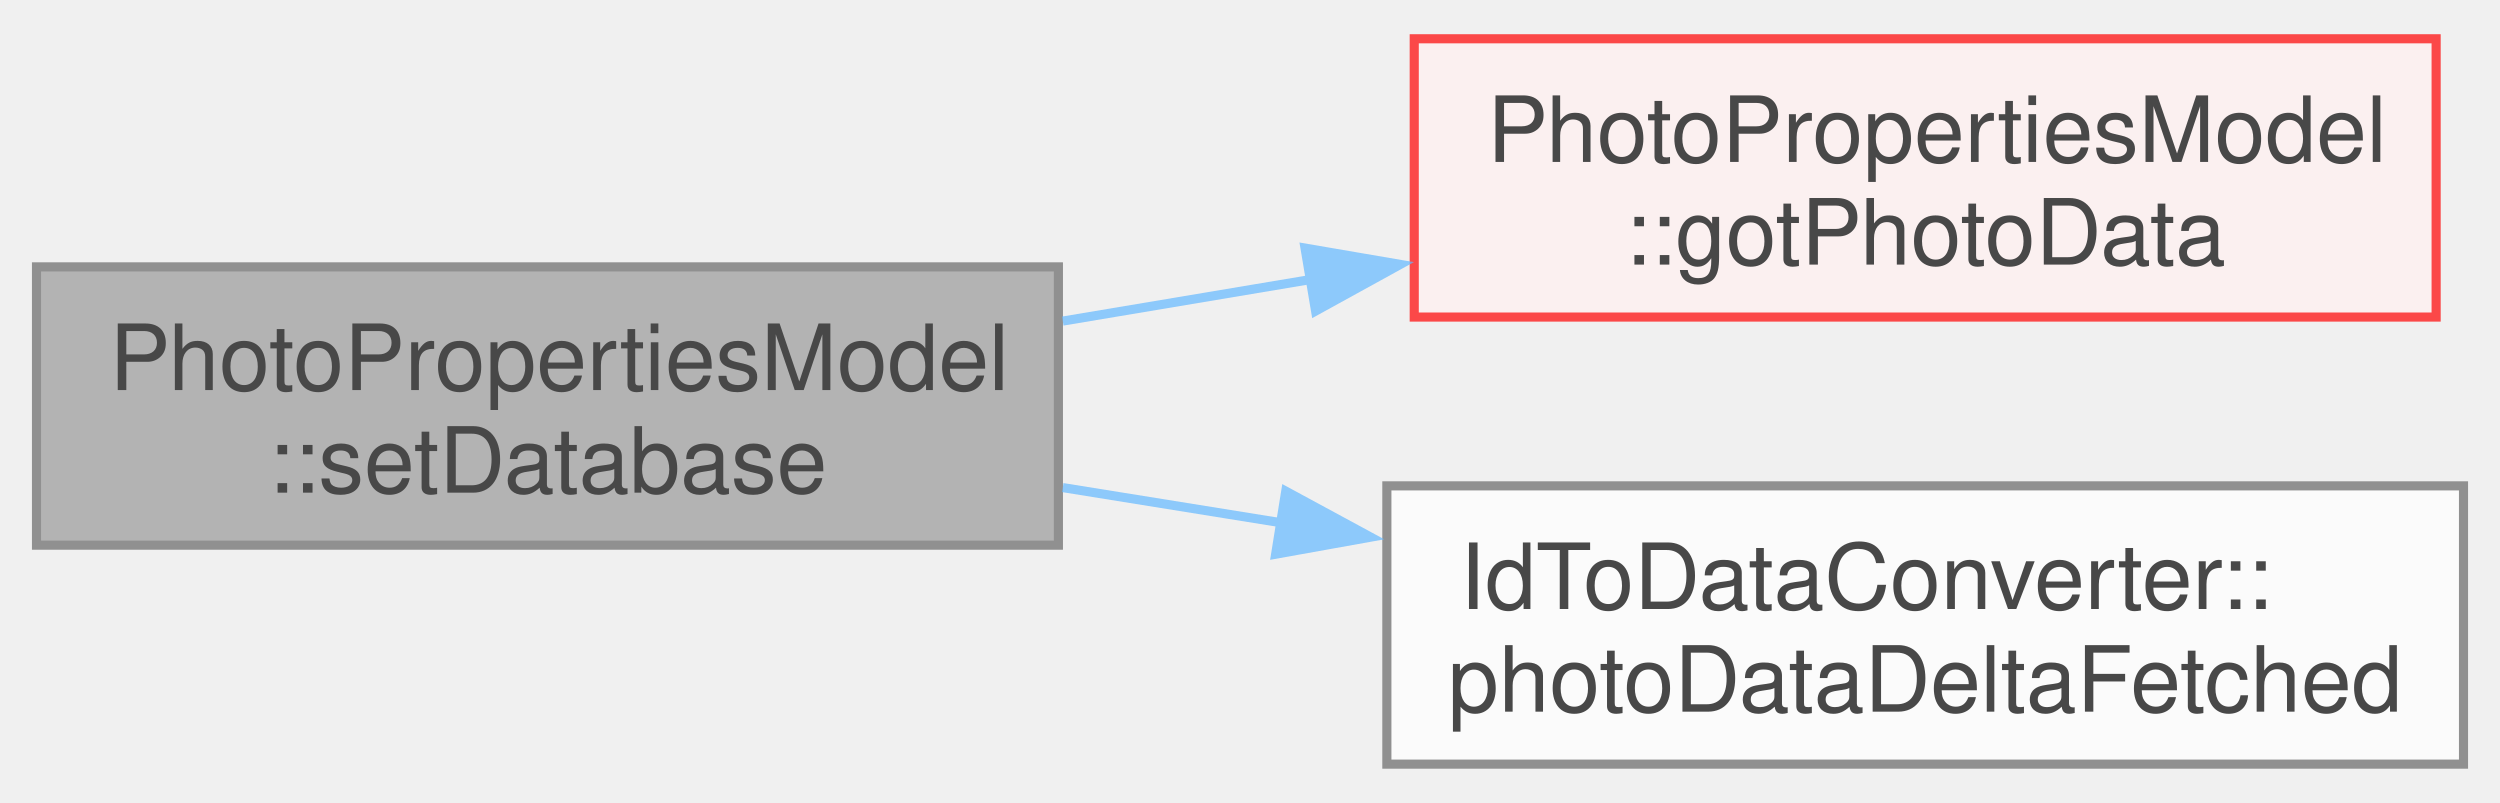
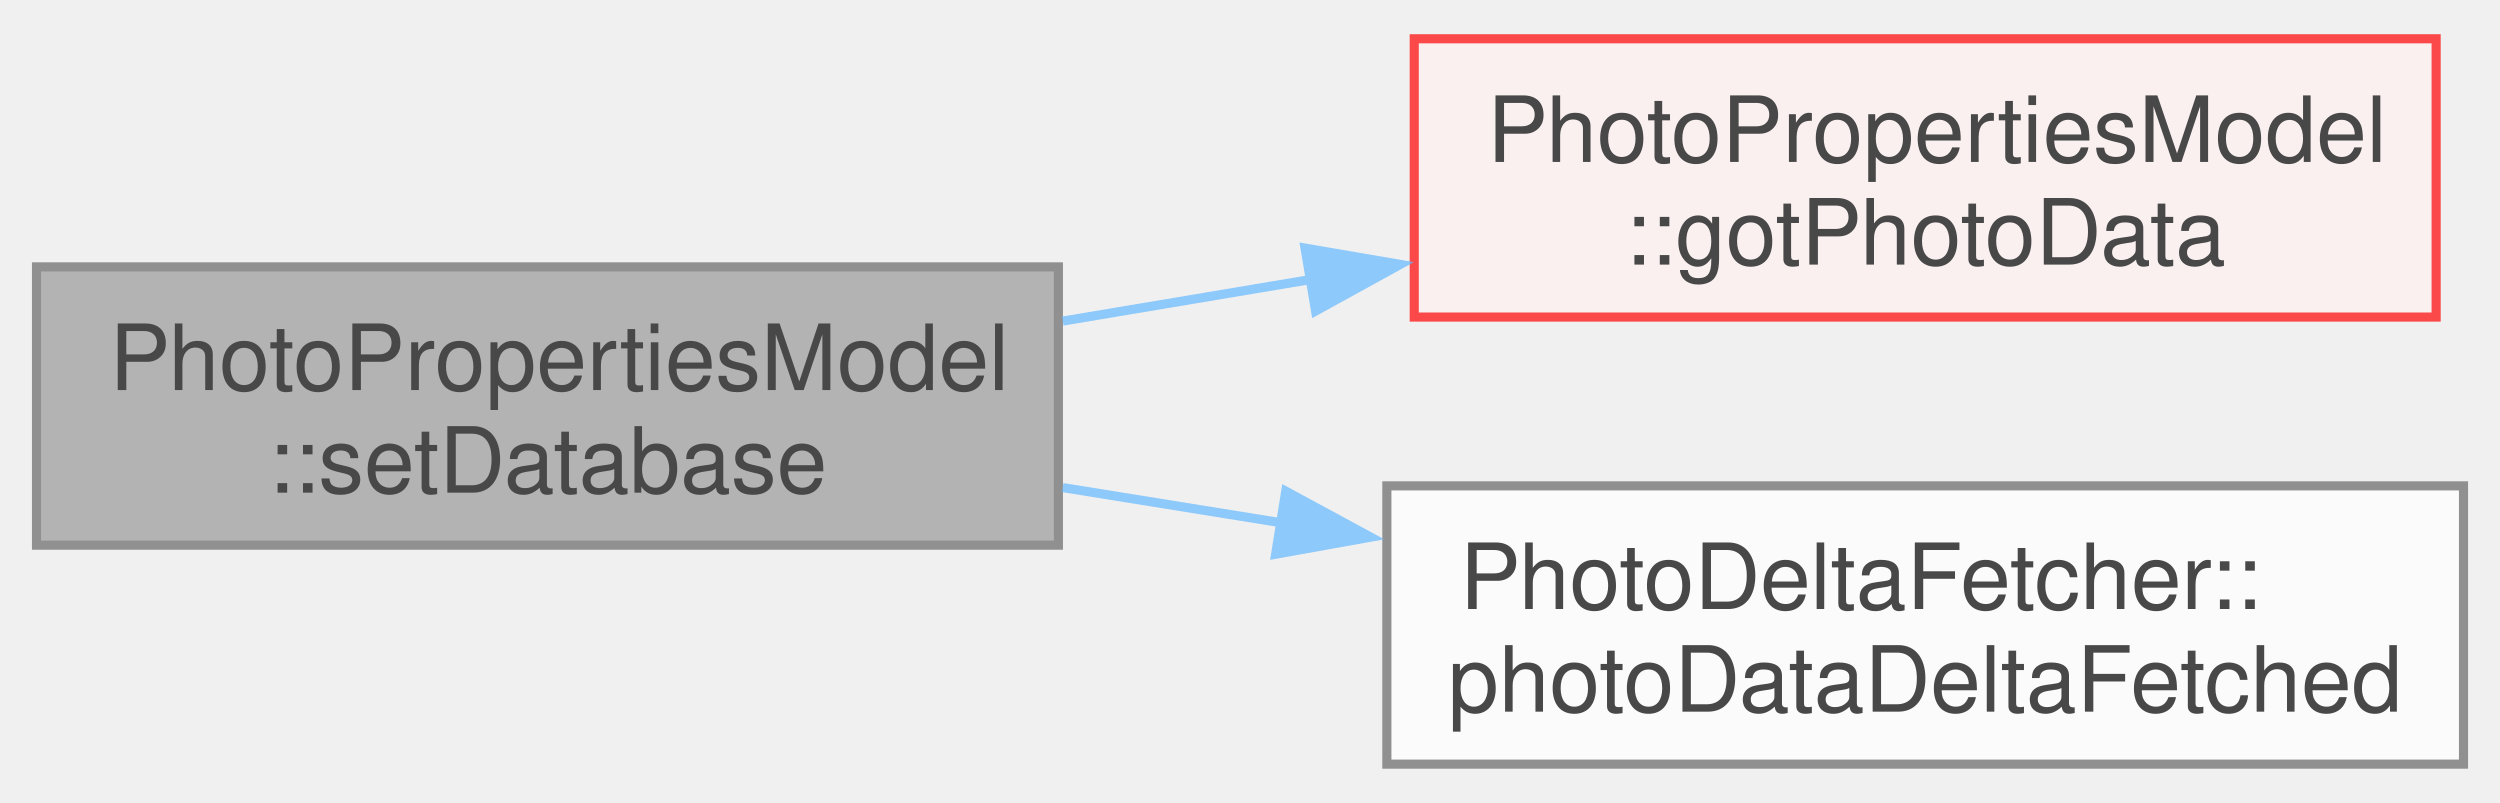
<svg xmlns="http://www.w3.org/2000/svg" xmlns:xlink="http://www.w3.org/1999/xlink" width="274pt" height="88pt" viewBox="0.00 0.00 274.00 87.50">
  <svg id="main" version="1.1" xml:space="preserve">
    <style type="text/css">
.node, .edge {opacity: 0.7;}
.node.selected, .edge.selected {opacity: 1;}
.edge:hover path { stroke: red; }
.edge:hover polygon { stroke: red; fill: red; }
</style>
    <svg id="graph" class="graph">
      <g id="graph0" class="graph" transform="scale(1 1) rotate(0) translate(4 83.5)">
        <g id="Node000001" class="node">
          <g id="a_Node000001">
            <a xlink:title=" ">
              <polygon fill="#999999" stroke="#666666" points="112,-54.5 0,-54.5 0,-24 112,-24 112,-54.5" />
              <text text-anchor="start" x="8" y="-41" font-family="Helvetica,sans-Serif" font-size="10.00">PhotoPropertiesModel</text>
              <text text-anchor="middle" x="56" y="-29.75" font-family="Helvetica,sans-Serif" font-size="10.00">::setDatabase</text>
            </a>
          </g>
        </g>
        <g id="Node000002" class="node">
          <g id="a_Node000002">
            <a xlink:href="../../d2/dbb/class_photo_properties_model.html#a7bd2e4c9a2287916636b0f8ea74aff0e" target="_top" xlink:title=" ">
              <polygon fill="#fff0f0" stroke="red" points="263,-79.5 151,-79.5 151,-49 263,-49 263,-79.5" />
              <text text-anchor="start" x="159" y="-66" font-family="Helvetica,sans-Serif" font-size="10.00">PhotoPropertiesModel</text>
              <text text-anchor="middle" x="207" y="-54.75" font-family="Helvetica,sans-Serif" font-size="10.00">::gotPhotoData</text>
            </a>
          </g>
        </g>
        <g id="edge1_Node000001_Node000002" class="edge">
          <g id="a_edge1_Node000001_Node000002">
            <a xlink:title=" ">
              <path fill="none" stroke="#63b8ff" d="M112.48,-48.56C121.32,-50.04 130.55,-51.59 139.61,-53.11" />
              <polygon fill="#63b8ff" stroke="#63b8ff" points="139.03,-56.56 149.47,-54.77 140.19,-49.66 139.03,-56.56" />
            </a>
          </g>
        </g>
        <g id="Node000011" class="node">
          <g id="a_Node000011">
-             <a xlink:href="../../df/d55/class_id_to_data_converter.html#a0de72e2d9423853d2c6277055f7b6ffa" target="_top" xlink:title=" ">
+             <a xlink:href="../../d9/d95/class_photo_delta_fetcher.html#a894a55c80a8063f71ae1b16291db3d7b" target="_top" xlink:title=" ">
              <polygon fill="white" stroke="#666666" points="266,-30.5 148,-30.5 148,0 266,0 266,-30.5" />
-               <text text-anchor="start" x="156" y="-17" font-family="Helvetica,sans-Serif" font-size="10.00">IdToDataConverter::</text>
+               <text text-anchor="start" x="156" y="-17" font-family="Helvetica,sans-Serif" font-size="10.00">PhotoDeltaFetcher::</text>
              <text text-anchor="middle" x="207" y="-5.75" font-family="Helvetica,sans-Serif" font-size="10.00">photoDataDeltaFetched</text>
            </a>
          </g>
        </g>
        <g id="edge2_Node000001_Node000011" class="edge">
          <g id="a_edge2_Node000001_Node000011">
            <a xlink:title=" ">
              <path fill="none" stroke="#63b8ff" d="M112.48,-30.31C120.3,-29.05 128.42,-27.75 136.45,-26.45" />
              <polygon fill="#63b8ff" stroke="#63b8ff" points="136.92,-29.92 146.23,-24.88 135.81,-23.01 136.92,-29.92" />
            </a>
          </g>
        </g>
      </g>
    </svg>
  </svg>
  <style type="text/css">

[data-mouse-over-selected='false'] { opacity: 0.7; }
[data-mouse-over-selected='true']  { opacity: 1.0; }

</style>
</svg>
